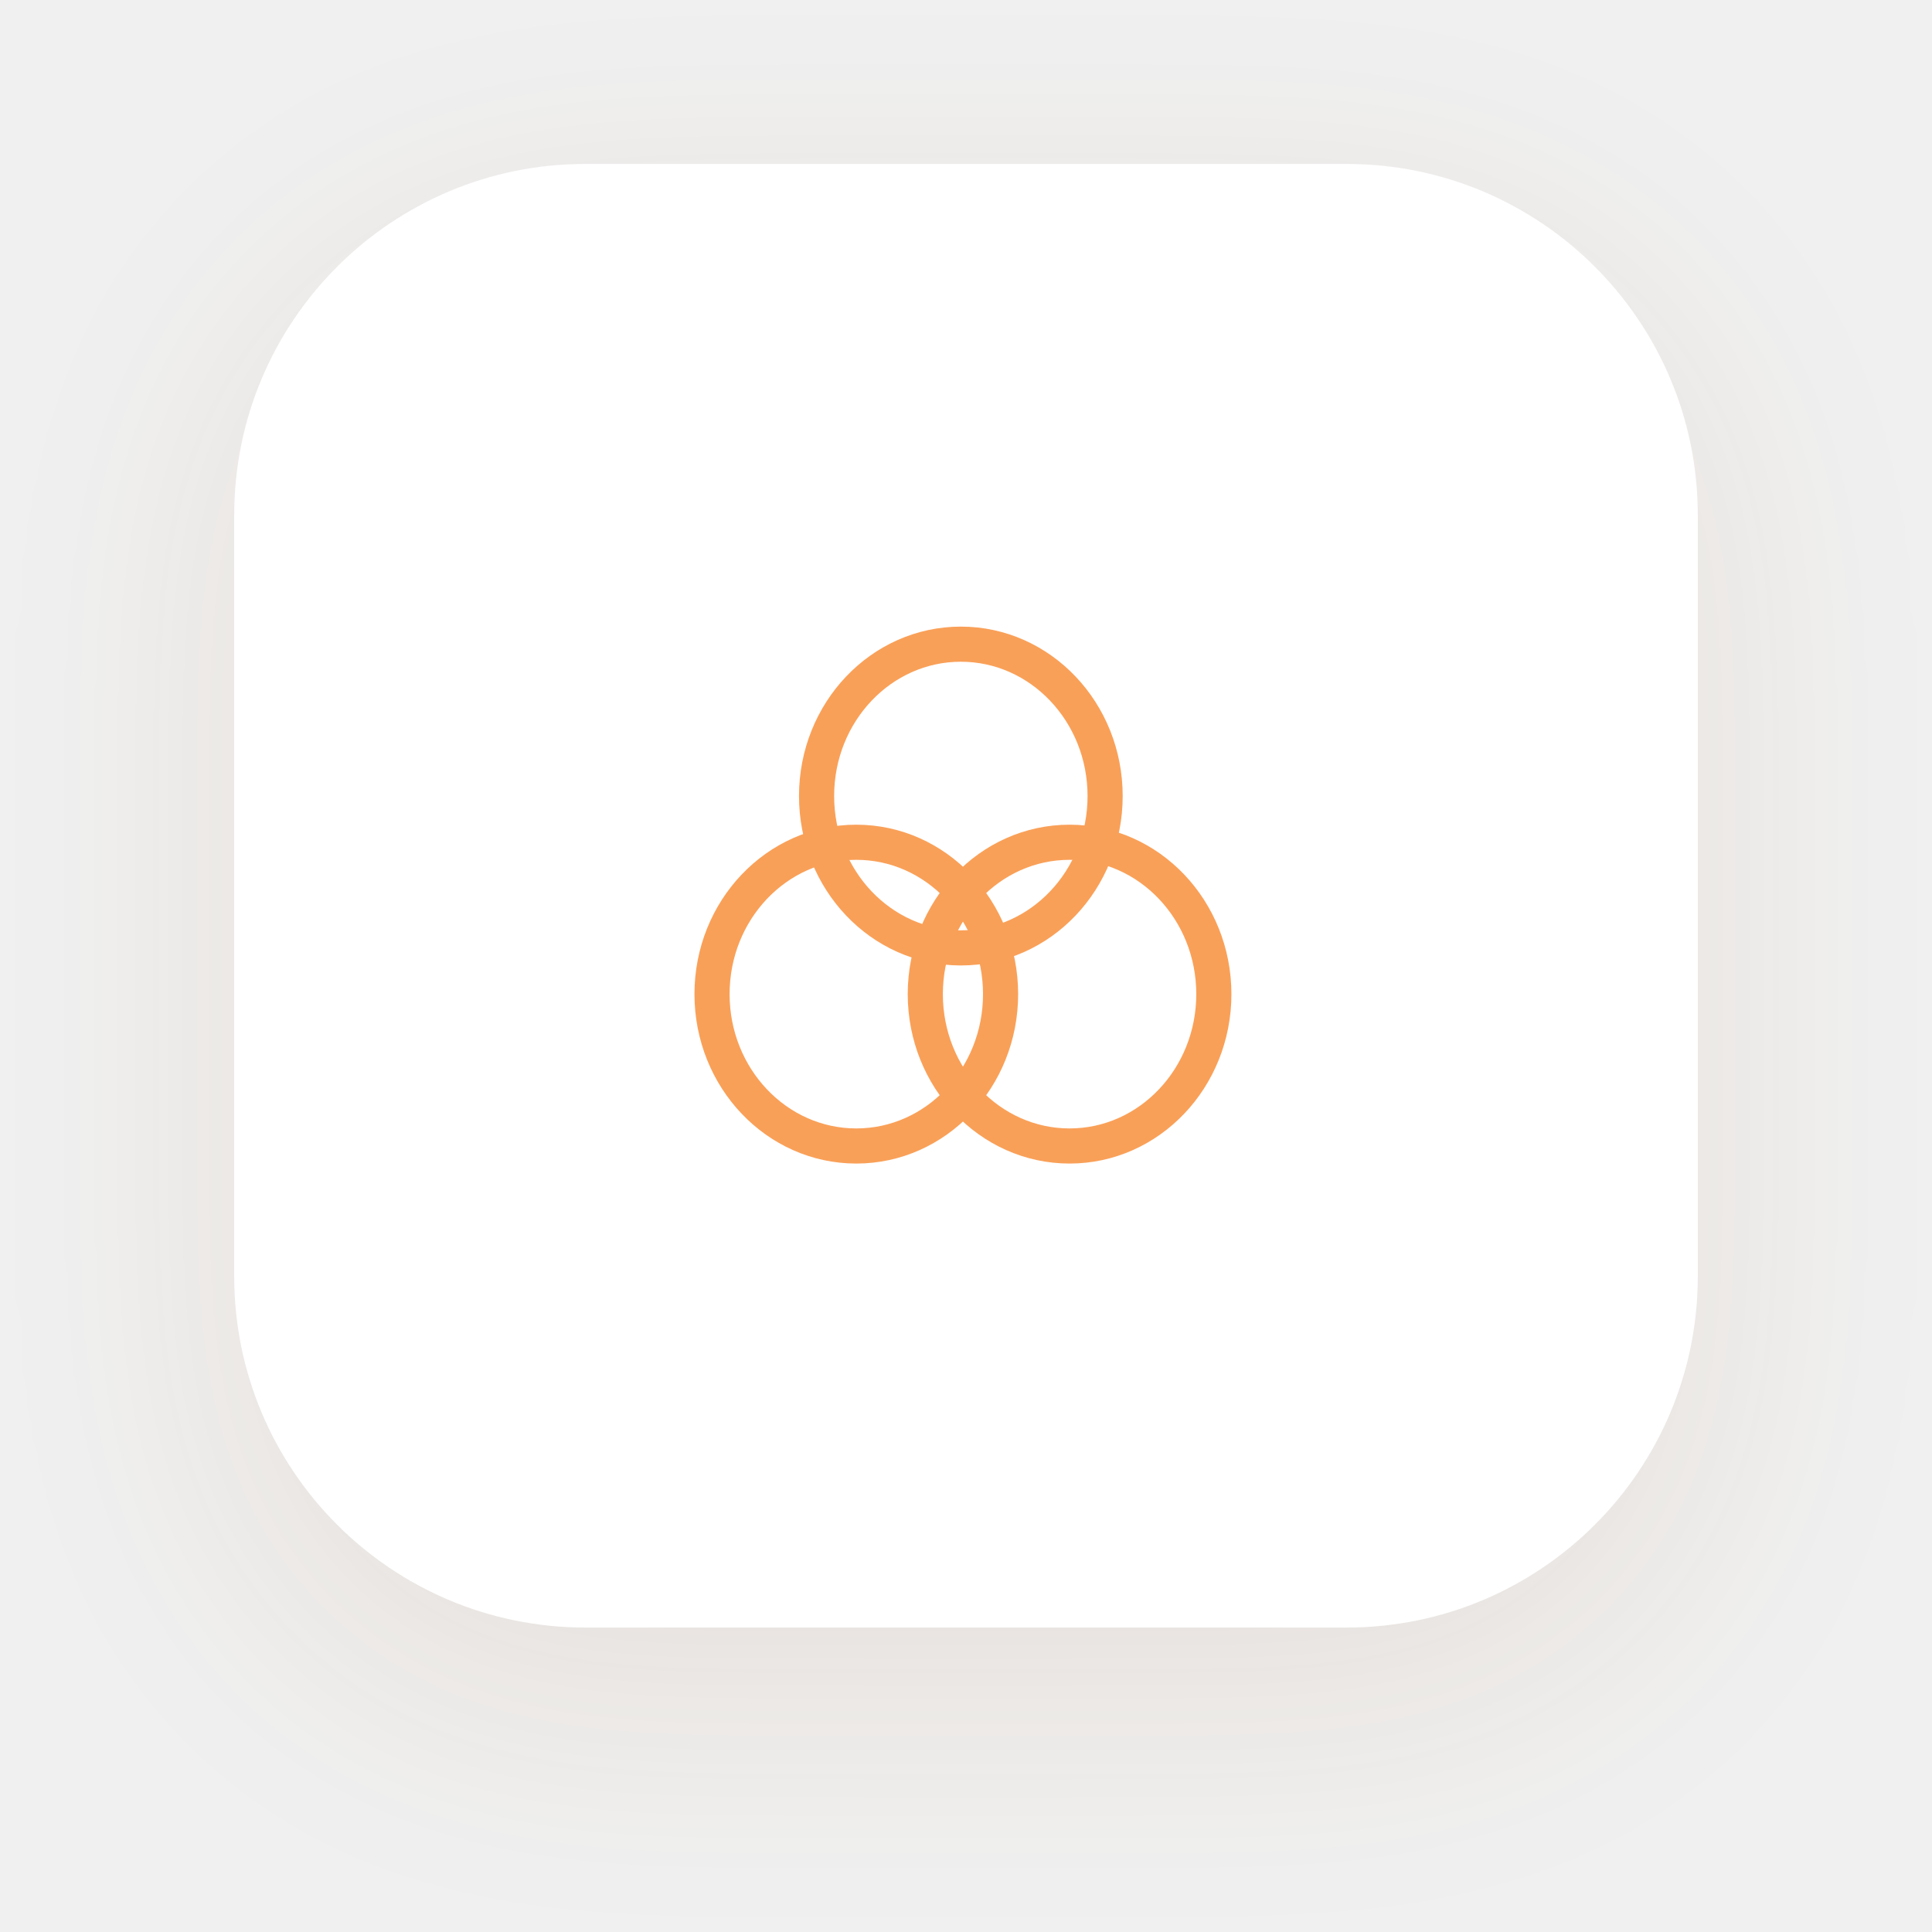
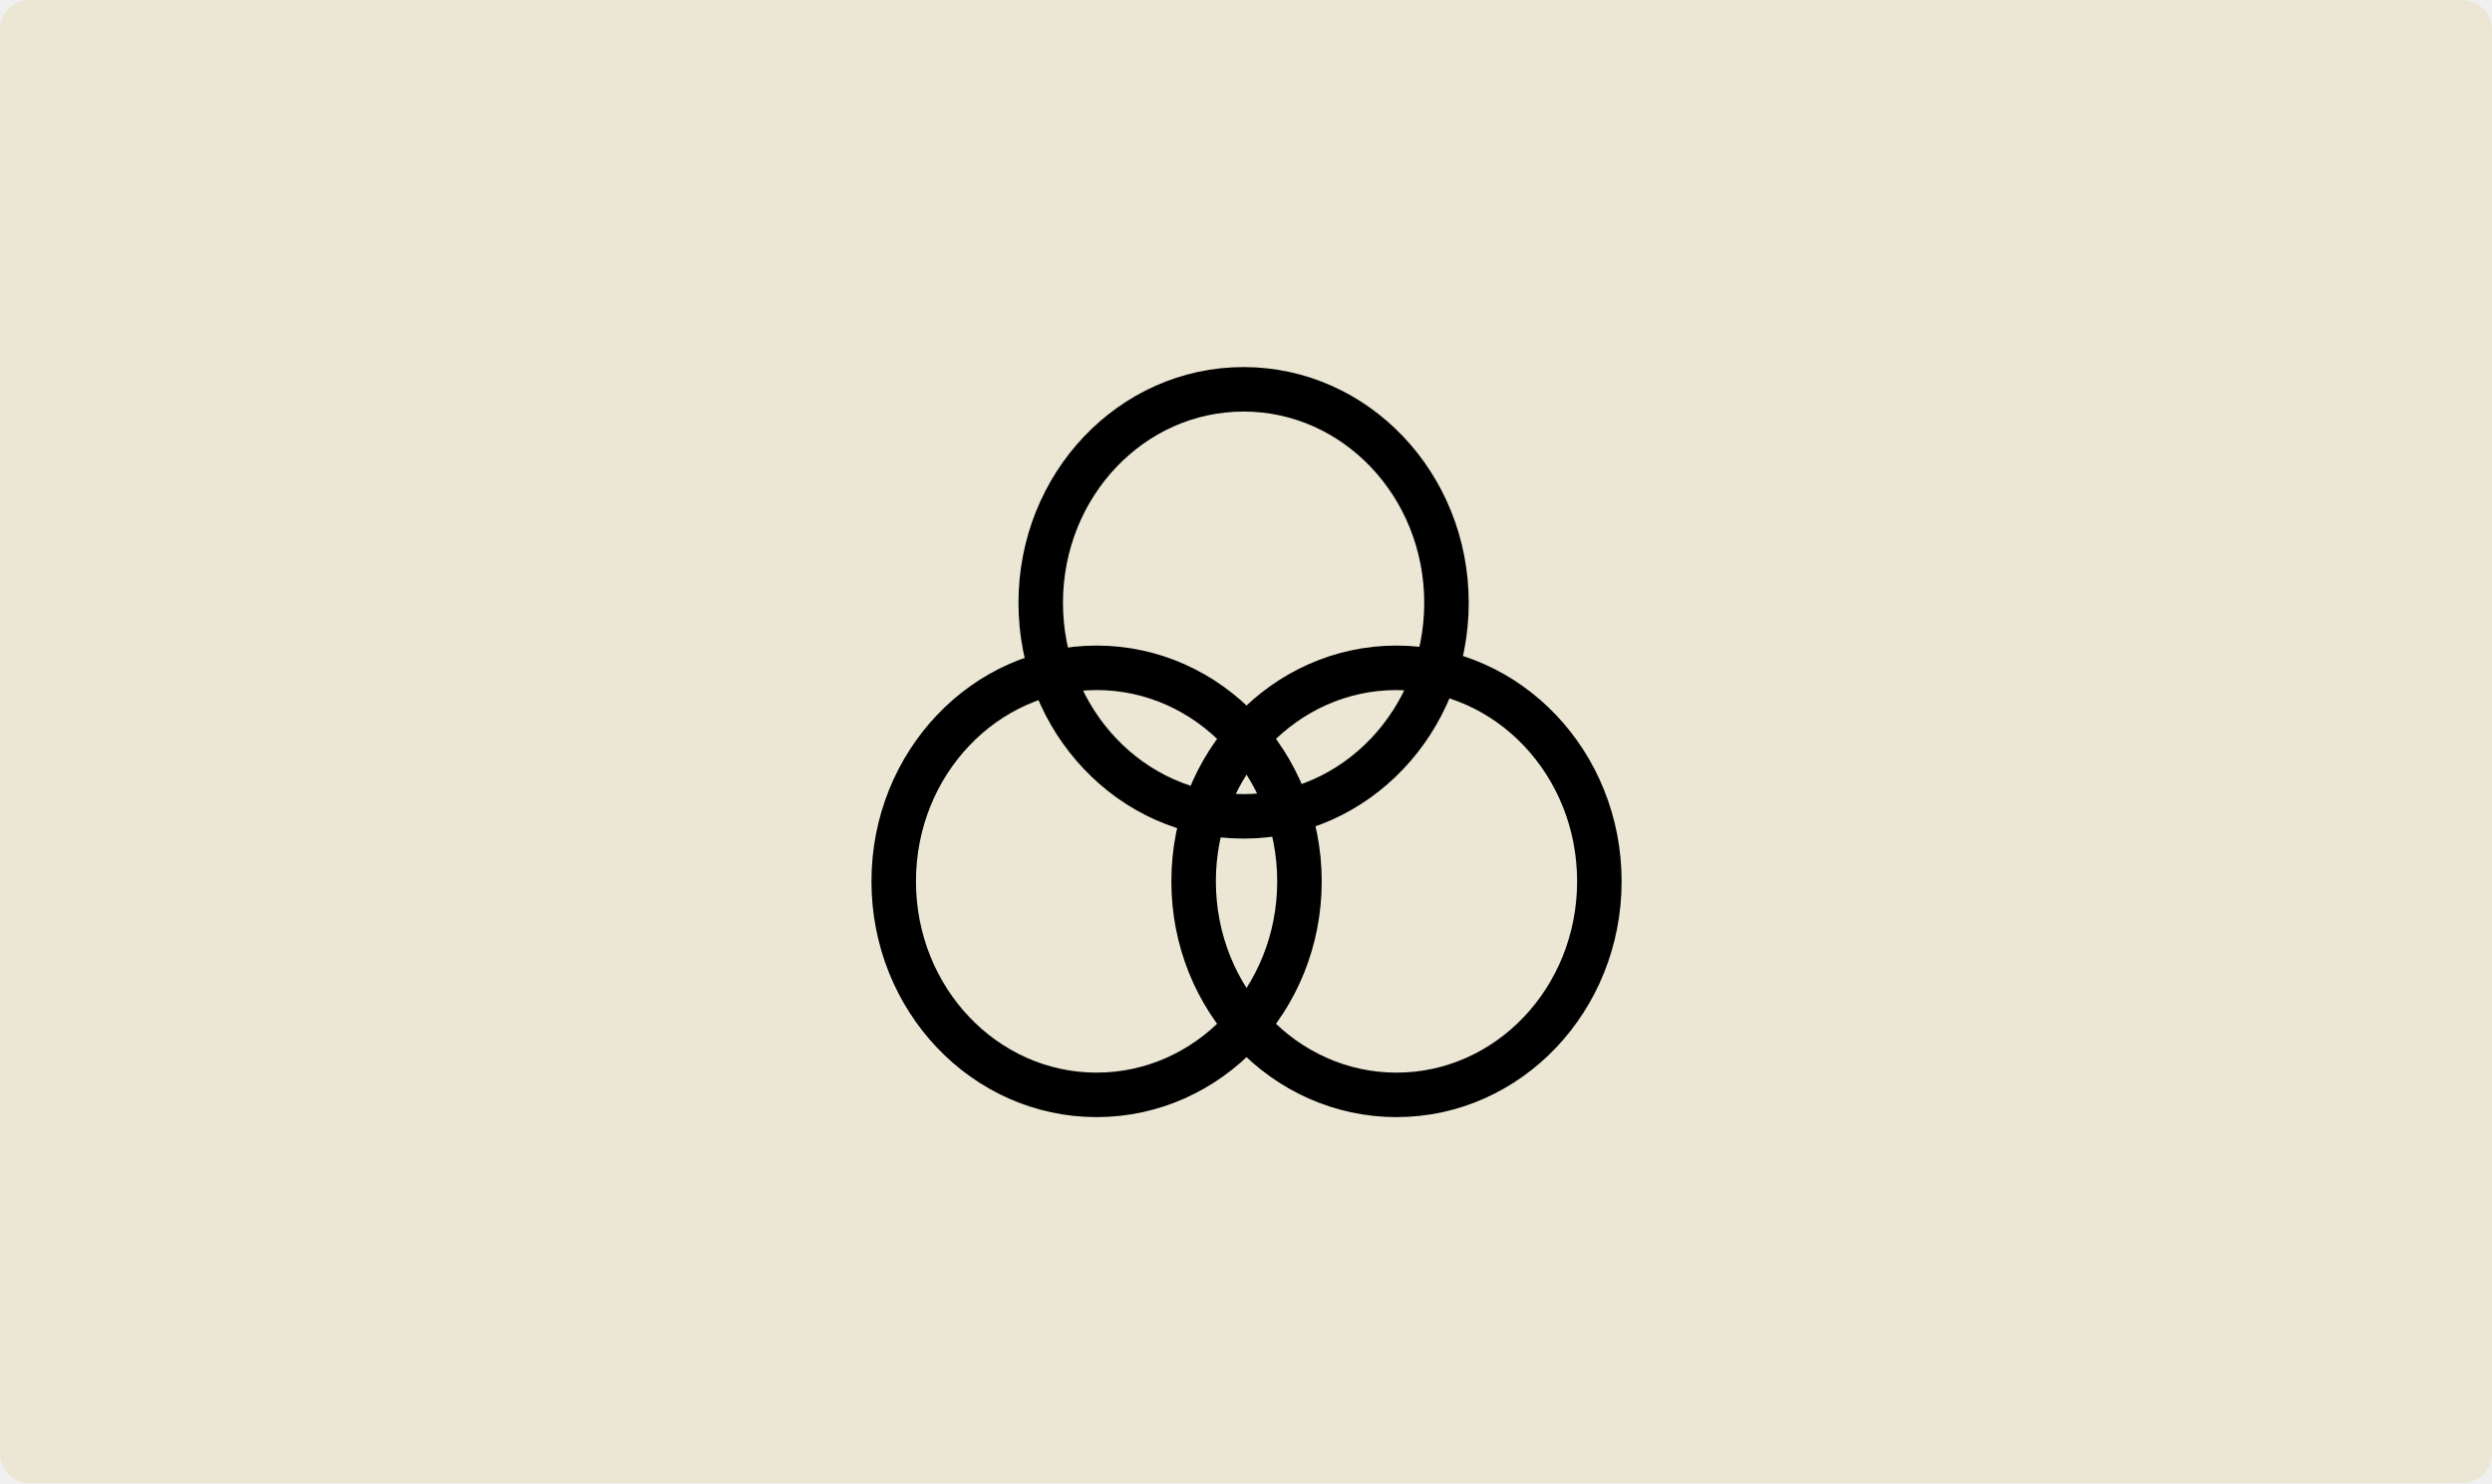
- <svg xmlns="http://www.w3.org/2000/svg" width="660" height="660" viewBox="0 0 660 660" fill="none">
-   <g filter="url(#filter0_d_3035_29756)">
-     <rect x="80" y="56" width="500" height="500" rx="120" fill="white" />
-   </g>
-   <ellipse cx="328.24" cy="271.938" rx="49.286" ry="51.88" stroke="#F9A058" stroke-width="12" />
-   <ellipse cx="292.526" cy="339.608" rx="49.286" ry="51.88" stroke="#F9A058" stroke-width="12" />
-   <ellipse cx="365.382" cy="339.608" rx="49.286" ry="51.88" stroke="#F9A058" stroke-width="12" />
-   <defs>
-     <filter id="filter0_d_3035_29756" x="0" y="0" width="660" height="660" filterUnits="userSpaceOnUse" color-interpolation-filters="sRGB">
-       <feFlood flood-opacity="0" result="BackgroundImageFix" />
-       <feColorMatrix in="SourceAlpha" type="matrix" values="0 0 0 0 0 0 0 0 0 0 0 0 0 0 0 0 0 0 127 0" result="hardAlpha" />
-       <feOffset dy="24" />
-       <feGaussianBlur stdDeviation="40" />
-       <feColorMatrix type="matrix" values="0 0 0 0 0.525 0 0 0 0 0.255 0 0 0 0 0.037 0 0 0 0.09 0" />
-       <feBlend mode="normal" in2="BackgroundImageFix" result="effect1_dropShadow_3035_29756" />
-       <feBlend mode="normal" in="SourceGraphic" in2="effect1_dropShadow_3035_29756" result="shape" />
-     </filter>
-   </defs>
+ <svg xmlns="http://www.w3.org/2000/svg" width="672" height="400" viewBox="0 0 672 400" fill="none">
+   <rect width="672" height="400" rx="8" fill="#EBE7D4" />
+   <ellipse cx="335.353" cy="162.588" rx="54.709" ry="57.588" stroke="black" stroke-width="12" />
+   <ellipse cx="295.709" cy="237.702" rx="54.709" ry="57.588" stroke="black" stroke-width="12" />
+   <ellipse cx="376.582" cy="237.702" rx="54.709" ry="57.588" stroke="black" stroke-width="12" />
</svg>
